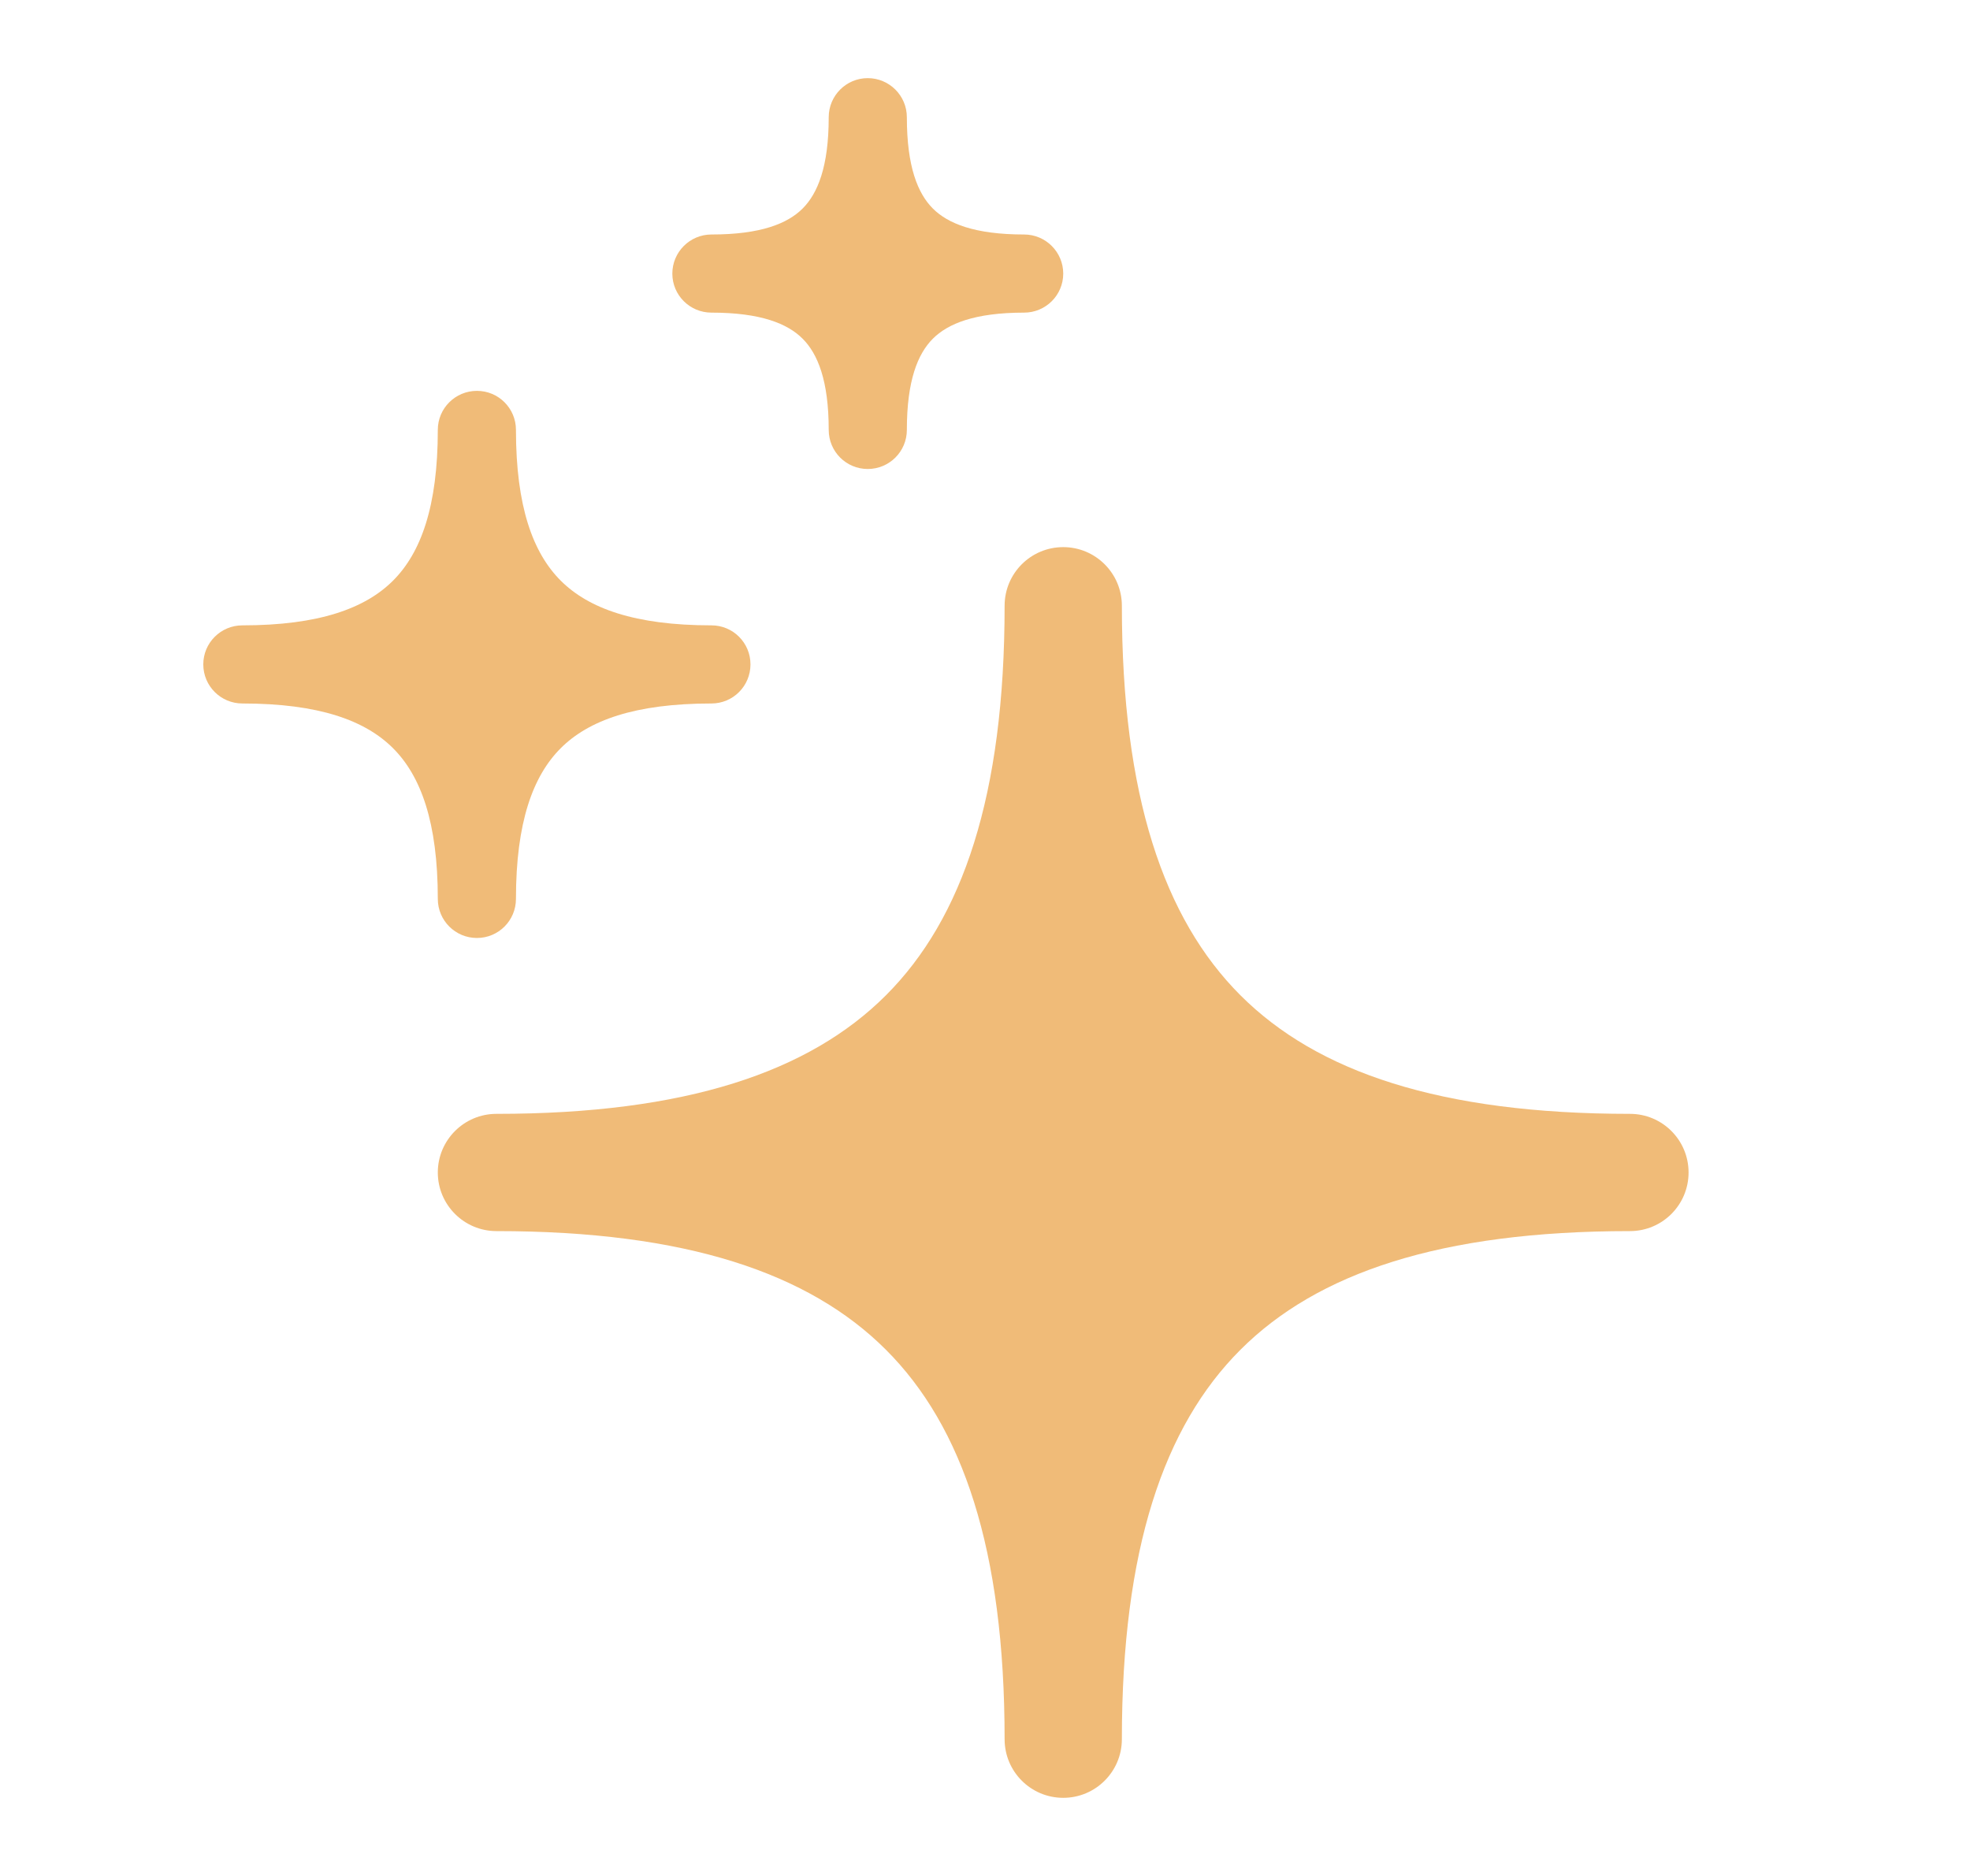
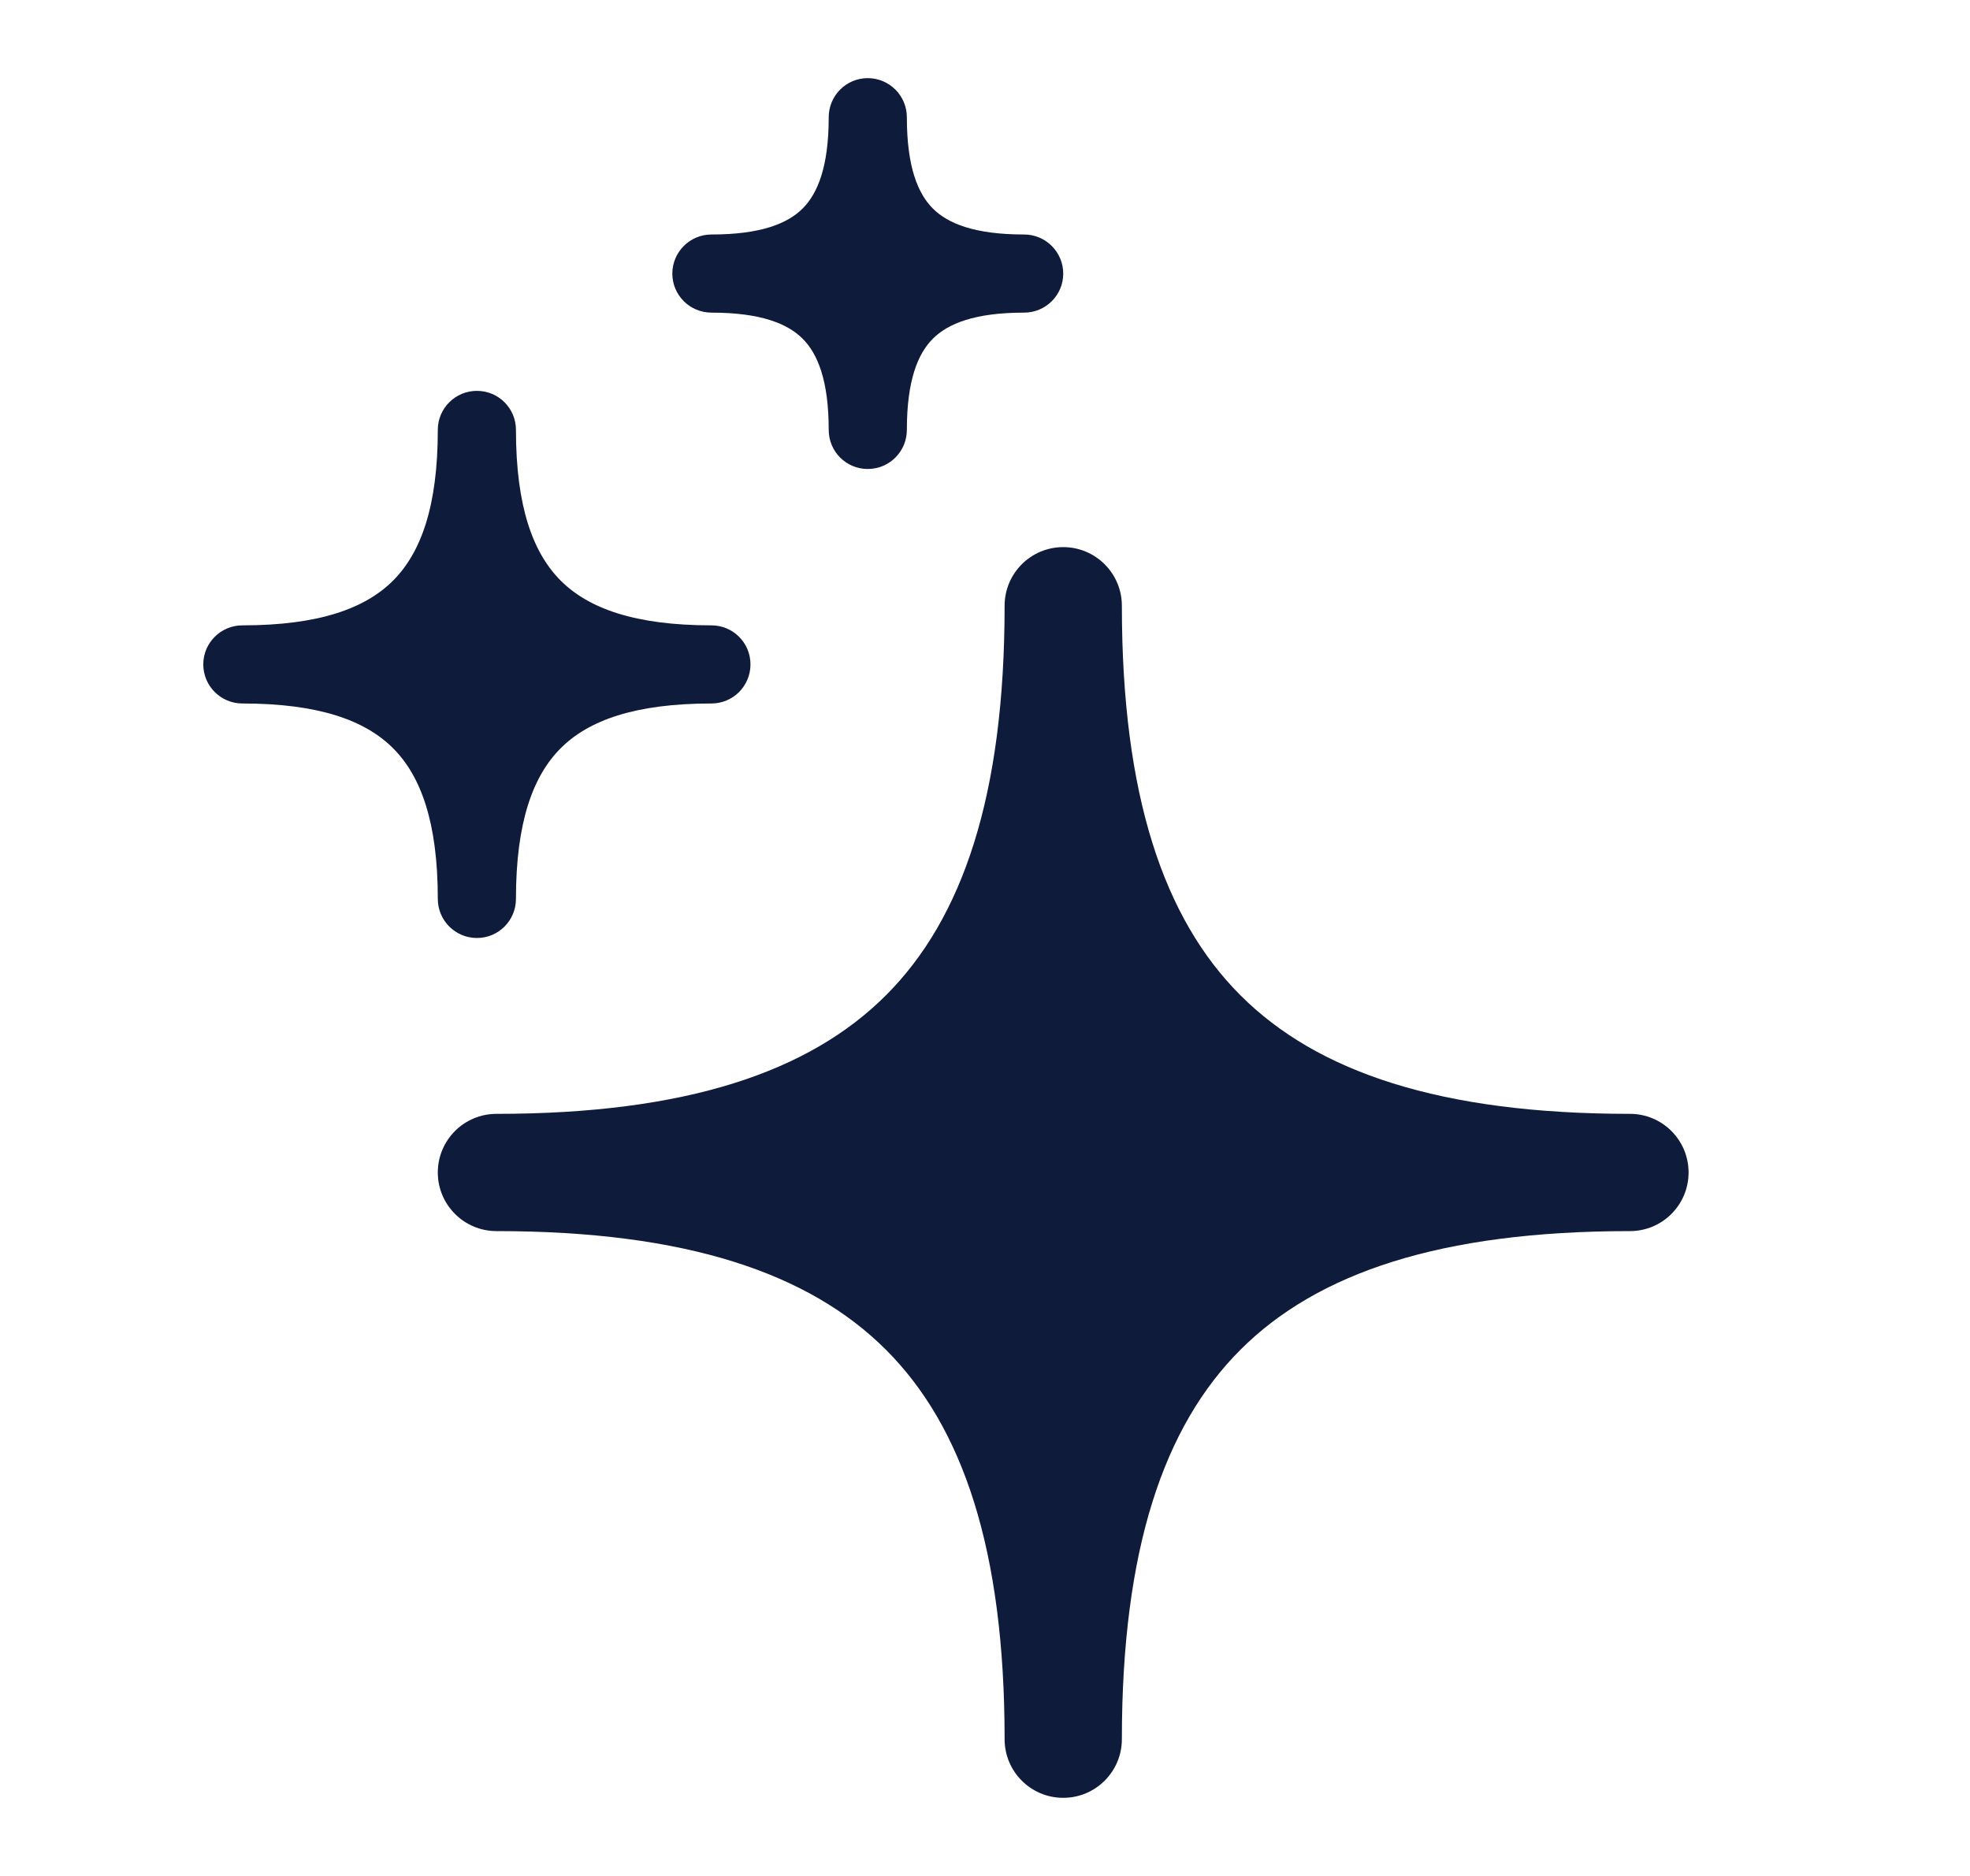
<svg xmlns="http://www.w3.org/2000/svg" width="21" height="20" viewBox="0 0 21 20" fill="none">
-   <path d="M11.959 6.458C11.959 6.113 11.679 5.833 11.334 5.833C10.988 5.833 10.709 6.113 10.709 6.458C10.709 8.48 10.262 9.793 9.444 10.611C8.626 11.429 7.313 11.875 5.292 11.875C4.947 11.875 4.667 12.155 4.667 12.5C4.667 12.845 4.947 13.125 5.292 13.125C7.313 13.125 8.626 13.572 9.444 14.39C10.262 15.207 10.709 16.52 10.709 18.542C10.709 18.887 10.988 19.167 11.334 19.167C11.679 19.167 11.959 18.887 11.959 18.542C11.959 16.52 12.405 15.207 13.223 14.39C14.041 13.572 15.354 13.125 17.375 13.125C17.721 13.125 18 12.845 18 12.5C18 12.155 17.721 11.875 17.375 11.875C15.354 11.875 14.041 11.429 13.223 10.611C12.405 9.793 11.959 8.48 11.959 6.458Z" fill="#F0BB78" />
-   <path d="M5.5 4.583C5.5 4.353 5.314 4.167 5.084 4.167C4.854 4.167 4.667 4.353 4.667 4.583C4.667 5.401 4.486 5.894 4.19 6.19C3.894 6.486 3.401 6.667 2.584 6.667C2.354 6.667 2.167 6.853 2.167 7.083C2.167 7.314 2.354 7.5 2.584 7.5C3.401 7.5 3.894 7.681 4.19 7.977C4.486 8.273 4.667 8.766 4.667 9.583C4.667 9.814 4.854 10 5.084 10C5.314 10 5.5 9.814 5.5 9.583C5.5 8.766 5.681 8.273 5.977 7.977C6.273 7.681 6.766 7.5 7.584 7.5C7.814 7.5 8 7.314 8 7.083C8 6.853 7.814 6.667 7.584 6.667C6.766 6.667 6.273 6.486 5.977 6.19C5.681 5.894 5.5 5.401 5.5 4.583Z" fill="#F0BB78" />
-   <path d="M9.667 1.25C9.667 1.02 9.48 0.833 9.25 0.833C9.02 0.833 8.834 1.02 8.834 1.25C8.834 1.778 8.716 2.063 8.556 2.223C8.396 2.383 8.111 2.5 7.584 2.5C7.354 2.5 7.167 2.687 7.167 2.917C7.167 3.147 7.354 3.333 7.584 3.333C8.111 3.333 8.396 3.451 8.556 3.611C8.716 3.771 8.834 4.056 8.834 4.583C8.834 4.814 9.02 5 9.25 5C9.48 5 9.667 4.814 9.667 4.583C9.667 4.056 9.784 3.771 9.944 3.611C10.104 3.451 10.389 3.333 10.917 3.333C11.147 3.333 11.334 3.147 11.334 2.917C11.334 2.687 11.147 2.5 10.917 2.5C10.389 2.5 10.104 2.383 9.944 2.223C9.784 2.063 9.667 1.778 9.667 1.25Z" fill="#F0BB78" />
+   <path d="M11.959 6.458C11.959 6.113 11.679 5.833 11.334 5.833C10.988 5.833 10.709 6.113 10.709 6.458C10.709 8.48 10.262 9.793 9.444 10.611C8.626 11.429 7.313 11.875 5.292 11.875C4.947 11.875 4.667 12.155 4.667 12.5C4.667 12.845 4.947 13.125 5.292 13.125C7.313 13.125 8.626 13.572 9.444 14.39C10.262 15.207 10.709 16.52 10.709 18.542C10.709 18.887 10.988 19.167 11.334 19.167C11.679 19.167 11.959 18.887 11.959 18.542C11.959 16.52 12.405 15.207 13.223 14.39C14.041 13.572 15.354 13.125 17.375 13.125C17.721 13.125 18 12.845 18 12.5C18 12.155 17.721 11.875 17.375 11.875C15.354 11.875 14.041 11.429 13.223 10.611C12.405 9.793 11.959 8.48 11.959 6.458Z" fill="#0e1b3b" />
+   <path d="M5.5 4.583C5.5 4.353 5.314 4.167 5.084 4.167C4.854 4.167 4.667 4.353 4.667 4.583C4.667 5.401 4.486 5.894 4.19 6.19C3.894 6.486 3.401 6.667 2.584 6.667C2.354 6.667 2.167 6.853 2.167 7.083C2.167 7.314 2.354 7.5 2.584 7.5C3.401 7.5 3.894 7.681 4.19 7.977C4.486 8.273 4.667 8.766 4.667 9.583C4.667 9.814 4.854 10 5.084 10C5.314 10 5.5 9.814 5.5 9.583C5.5 8.766 5.681 8.273 5.977 7.977C6.273 7.681 6.766 7.5 7.584 7.5C7.814 7.5 8 7.314 8 7.083C8 6.853 7.814 6.667 7.584 6.667C6.766 6.667 6.273 6.486 5.977 6.19C5.681 5.894 5.5 5.401 5.5 4.583Z" fill="#0e1b3b" />
+   <path d="M9.667 1.25C9.667 1.02 9.48 0.833 9.25 0.833C9.02 0.833 8.834 1.02 8.834 1.25C8.834 1.778 8.716 2.063 8.556 2.223C8.396 2.383 8.111 2.5 7.584 2.5C7.354 2.5 7.167 2.687 7.167 2.917C7.167 3.147 7.354 3.333 7.584 3.333C8.111 3.333 8.396 3.451 8.556 3.611C8.716 3.771 8.834 4.056 8.834 4.583C8.834 4.814 9.02 5 9.25 5C9.48 5 9.667 4.814 9.667 4.583C9.667 4.056 9.784 3.771 9.944 3.611C10.104 3.451 10.389 3.333 10.917 3.333C11.147 3.333 11.334 3.147 11.334 2.917C11.334 2.687 11.147 2.5 10.917 2.5C10.389 2.5 10.104 2.383 9.944 2.223C9.784 2.063 9.667 1.778 9.667 1.25Z" fill="#0e1b3b" />
</svg>
